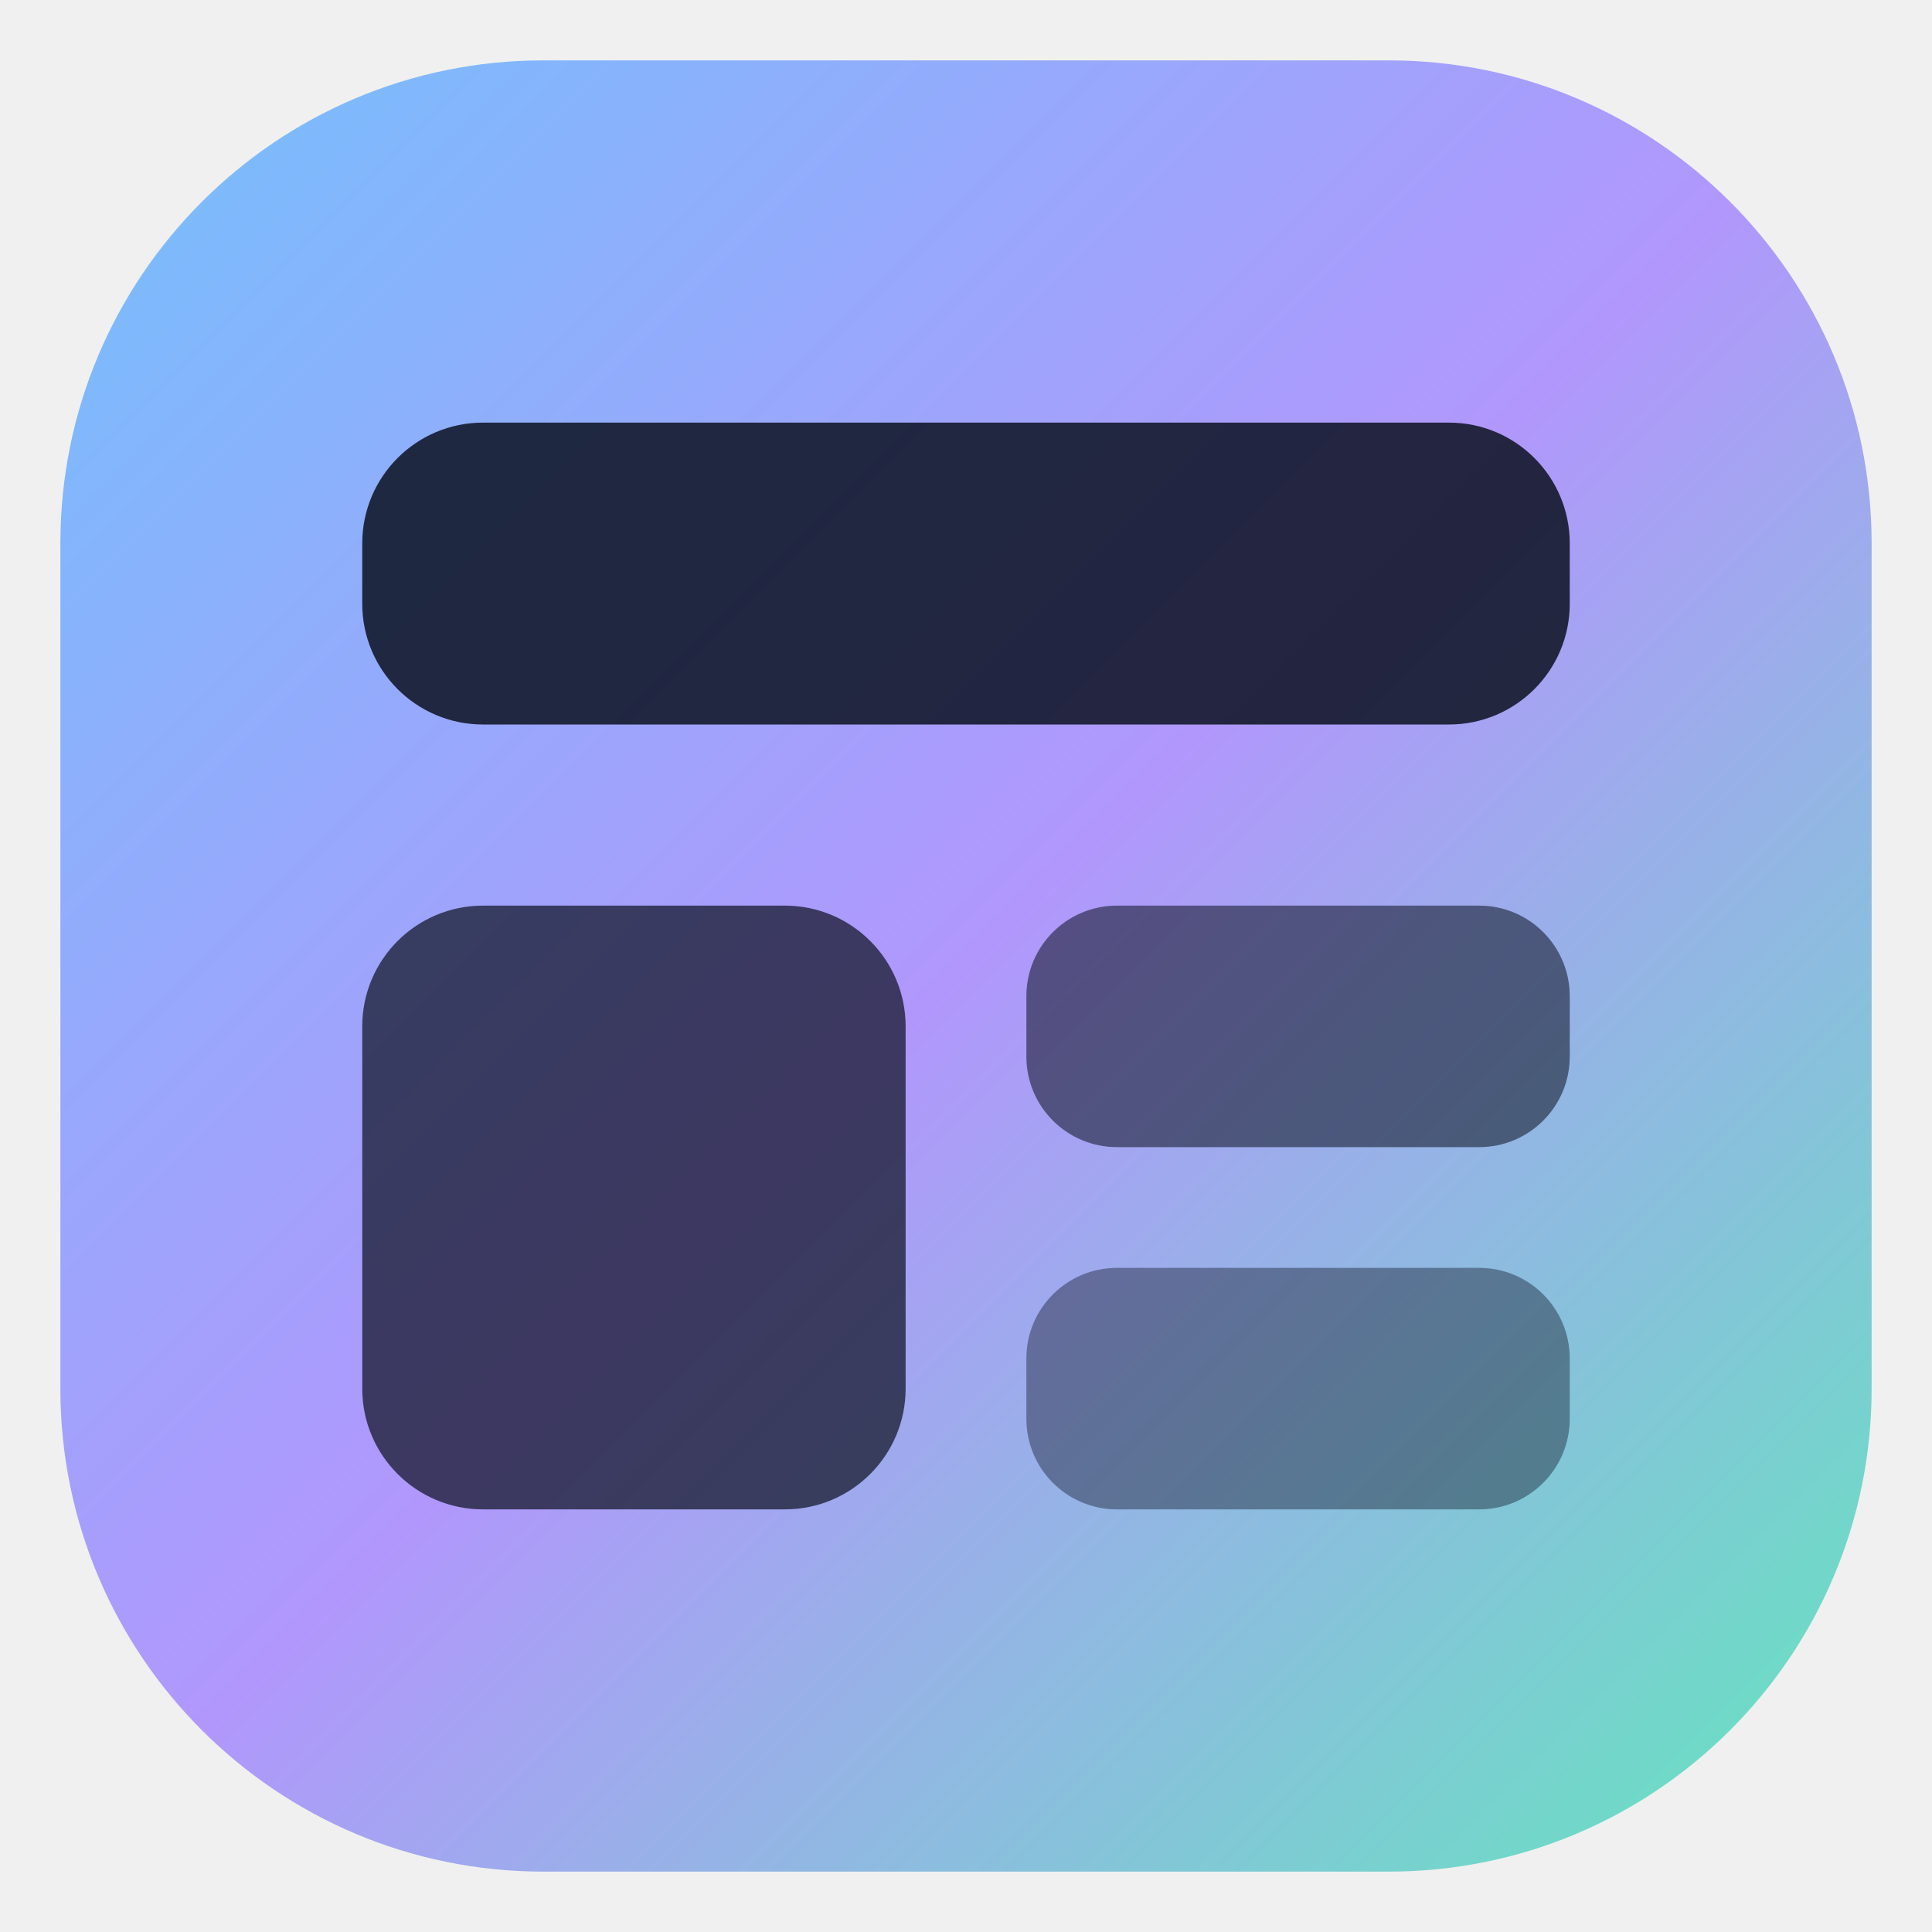
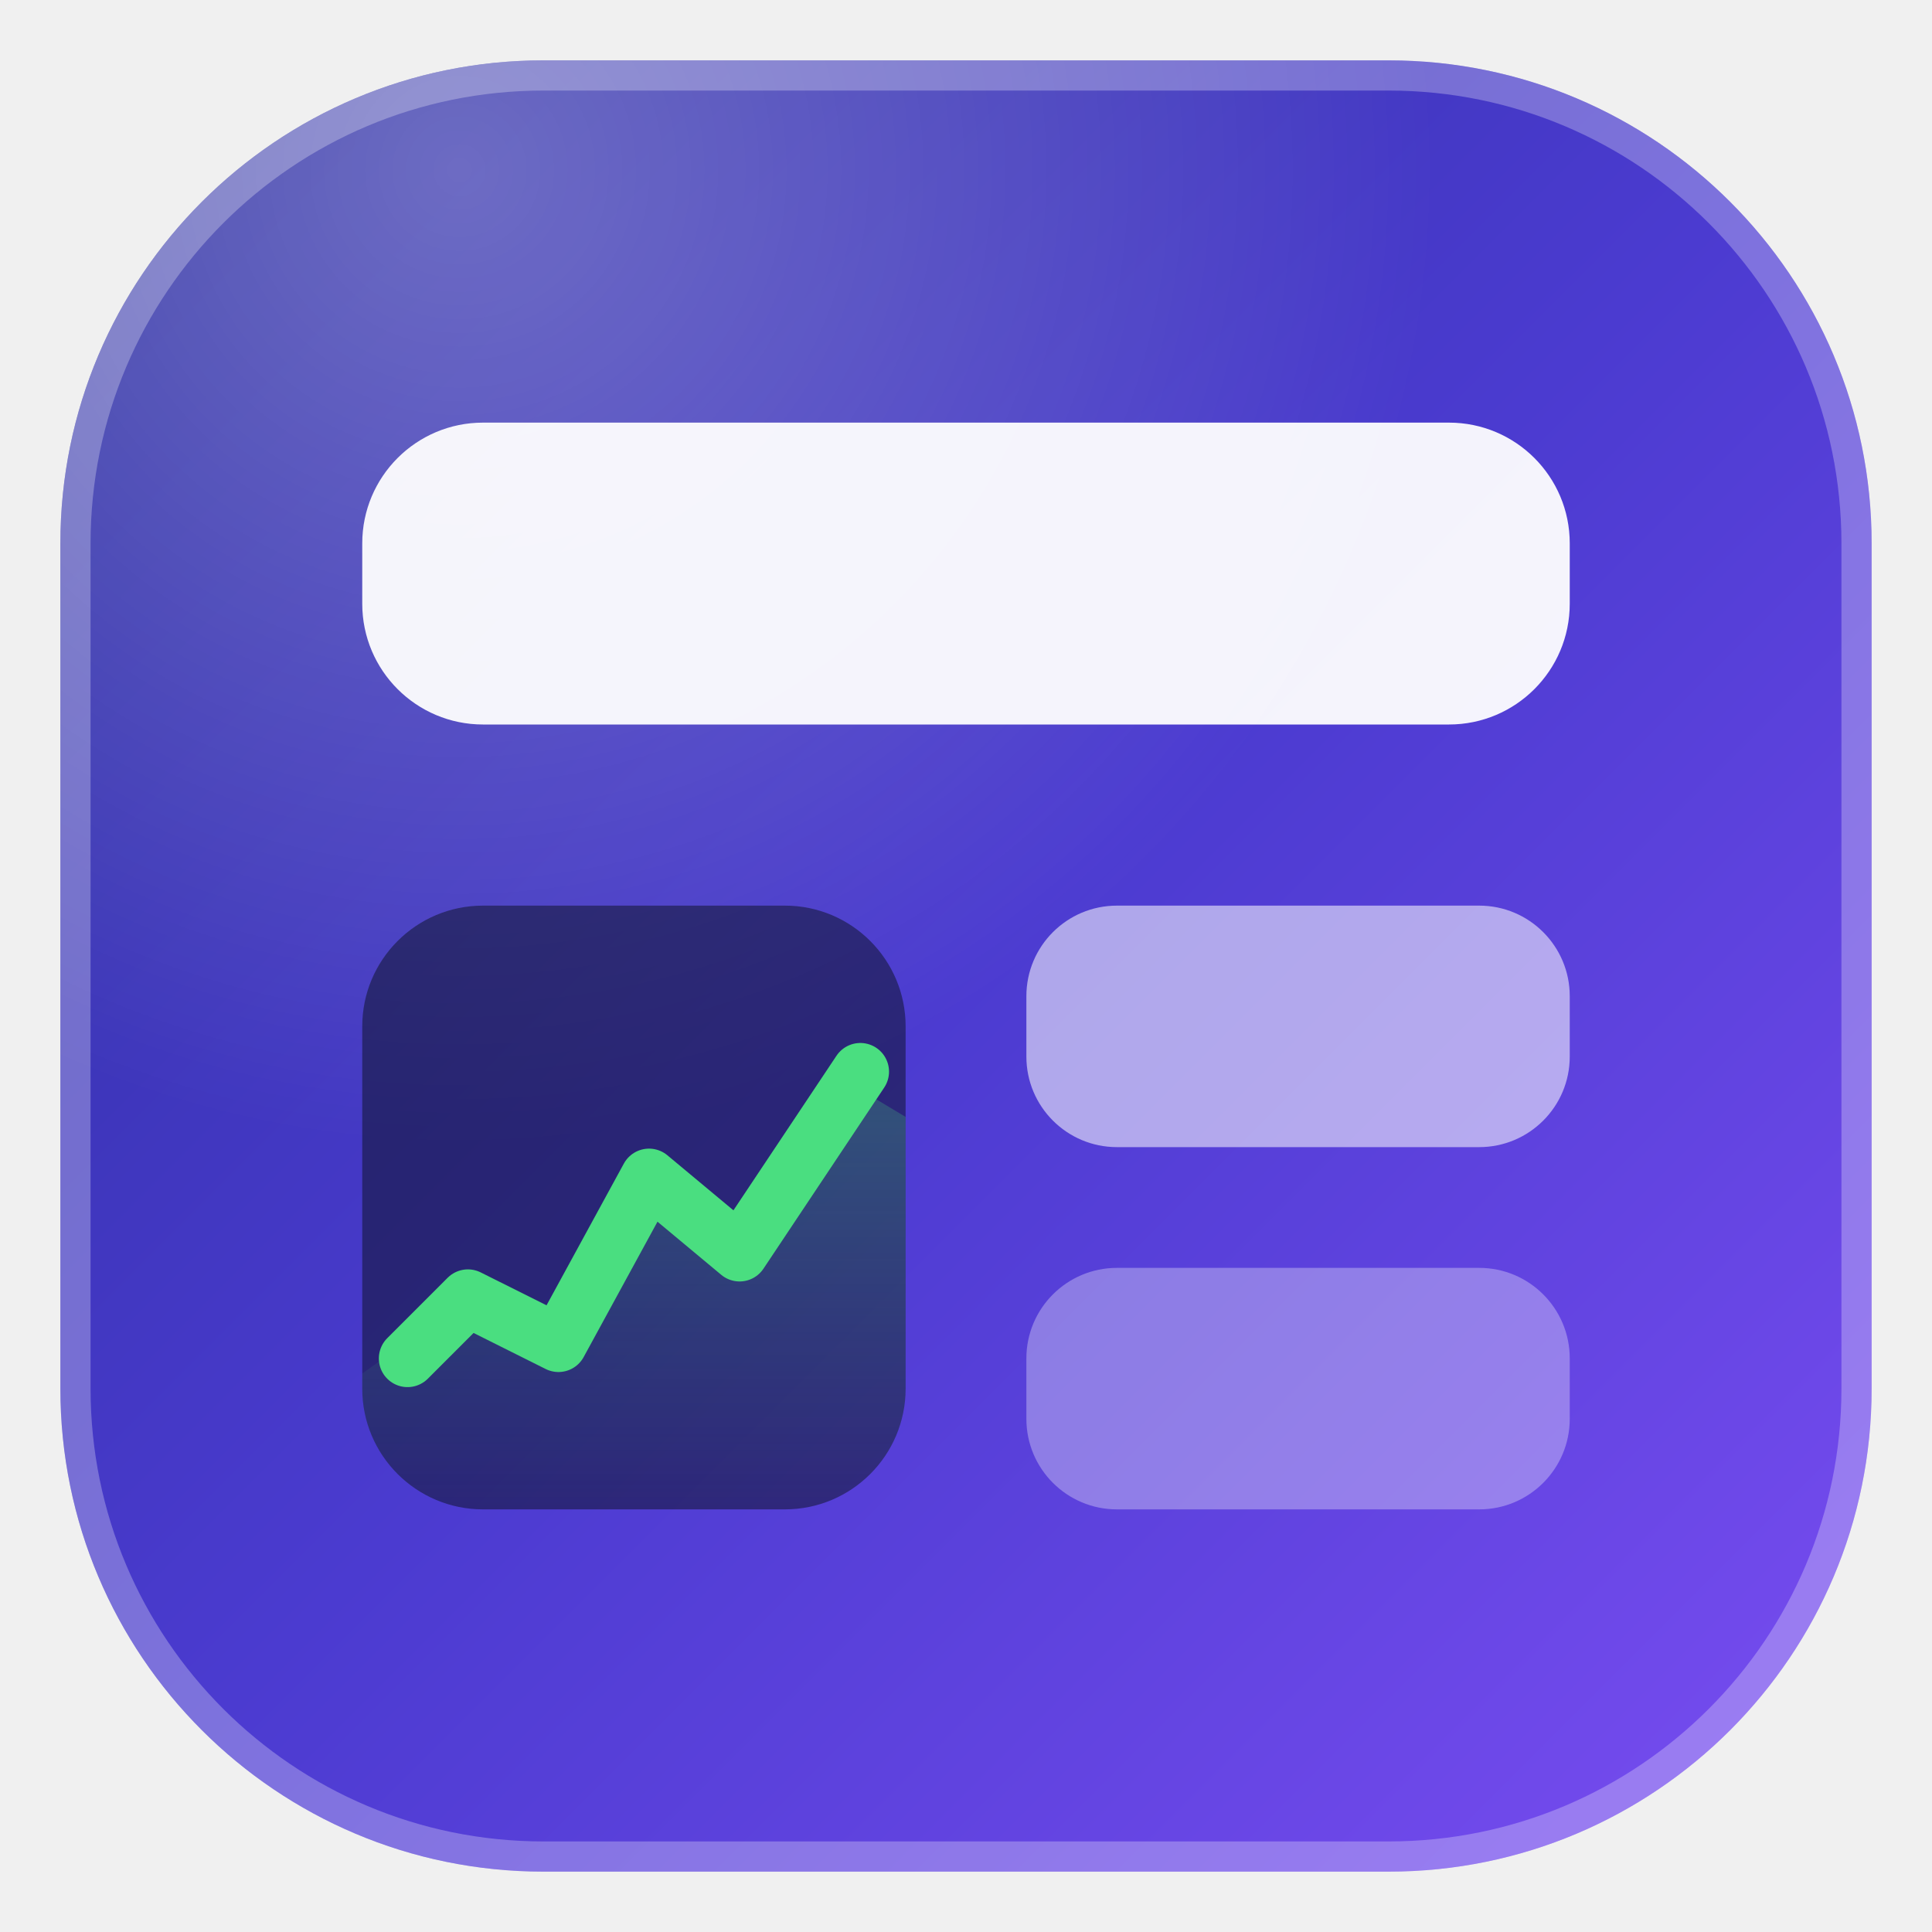
- <svg xmlns="http://www.w3.org/2000/svg" viewBox="0 0 32 32">
+ <svg xmlns="http://www.w3.org/2000/svg" viewBox="0 0 64 64">
  <defs>
    <linearGradient id="g" x1="0" y1="0" x2="1" y2="1">
-       <stop offset="0" stop-color="#74c0fc" />
-       <stop offset=".5" stop-color="#b197fc" />
-       <stop offset="1" stop-color="#63e6be" />
+       <stop offset="0" stop-color="#2b2f9e" />
+       <stop offset=".5" stop-color="#4b3bd0" />
+       <stop offset="1" stop-color="#7a4df2" />
    </linearGradient>
+     <radialGradient id="h" cx=".22" cy=".06" r=".9">
+       <stop offset="0" stop-color="#fff" stop-opacity=".28" />
+       <stop offset=".6" stop-color="#fff" stop-opacity="0" />
+     </radialGradient>
+     <linearGradient id="a" x1="0" y1="0" x2="0" y2="1">
+       <stop offset="0" stop-color="#4ade80" stop-opacity=".25" />
+       <stop offset="1" stop-color="#4ade80" stop-opacity="0" />
+     </linearGradient>
+     <clipPath id="c">
+       <rect x="12" y="30" width="18" height="20" rx="4" />
+     </clipPath>
  </defs>
-   <rect x="1" y="1" width="30" height="30" rx="8" fill="url(#g)" />
-   <rect x="6" y="7" width="20" height="5" rx="2" fill="#0b1020" opacity=".85" />
-   <rect x="6" y="15" width="9" height="10" rx="2" fill="#0b1020" opacity=".7" />
-   <rect x="17" y="15" width="9" height="4" rx="1.5" fill="#0b1020" opacity=".55" />
-   <rect x="17" y="21" width="9" height="4" rx="1.5" fill="#0b1020" opacity=".4" />
+   <rect x="2" y="2" width="60" height="60" rx="16" fill="url(#g)" />
+   <rect x="2" y="2" width="60" height="60" rx="16" fill="url(#h)" />
+   <rect x="2.5" y="2.5" width="59" height="59" rx="15.5" fill="none" stroke="#fff" stroke-opacity=".28" />
+   <rect x="12" y="14" width="40" height="10" rx="4" fill="#fff" fill-opacity=".94" />
+   <rect x="12" y="30" width="18" height="20" rx="4" fill="#0b1020" fill-opacity=".5" />
+   <g clip-path="url(#c)">
+     <path d="M12 45.5 15.5 43l3 1.5 3-5.5 3 2.5 3-6 2.5 1.5V50H12Z" fill="url(#a)" />
+     <path d="M13.5 45 15.5 43l3 1.5 3-5.5 3 2.5 4-6" fill="none" stroke="#4ade80" stroke-width="1.9" stroke-linecap="round" stroke-linejoin="round" />
+   </g>
+   <rect x="34" y="30" width="18" height="8" rx="3" fill="#fff" fill-opacity=".55" />
+   <rect x="34" y="42" width="18" height="8" rx="3" fill="#fff" fill-opacity=".32" />
</svg>
